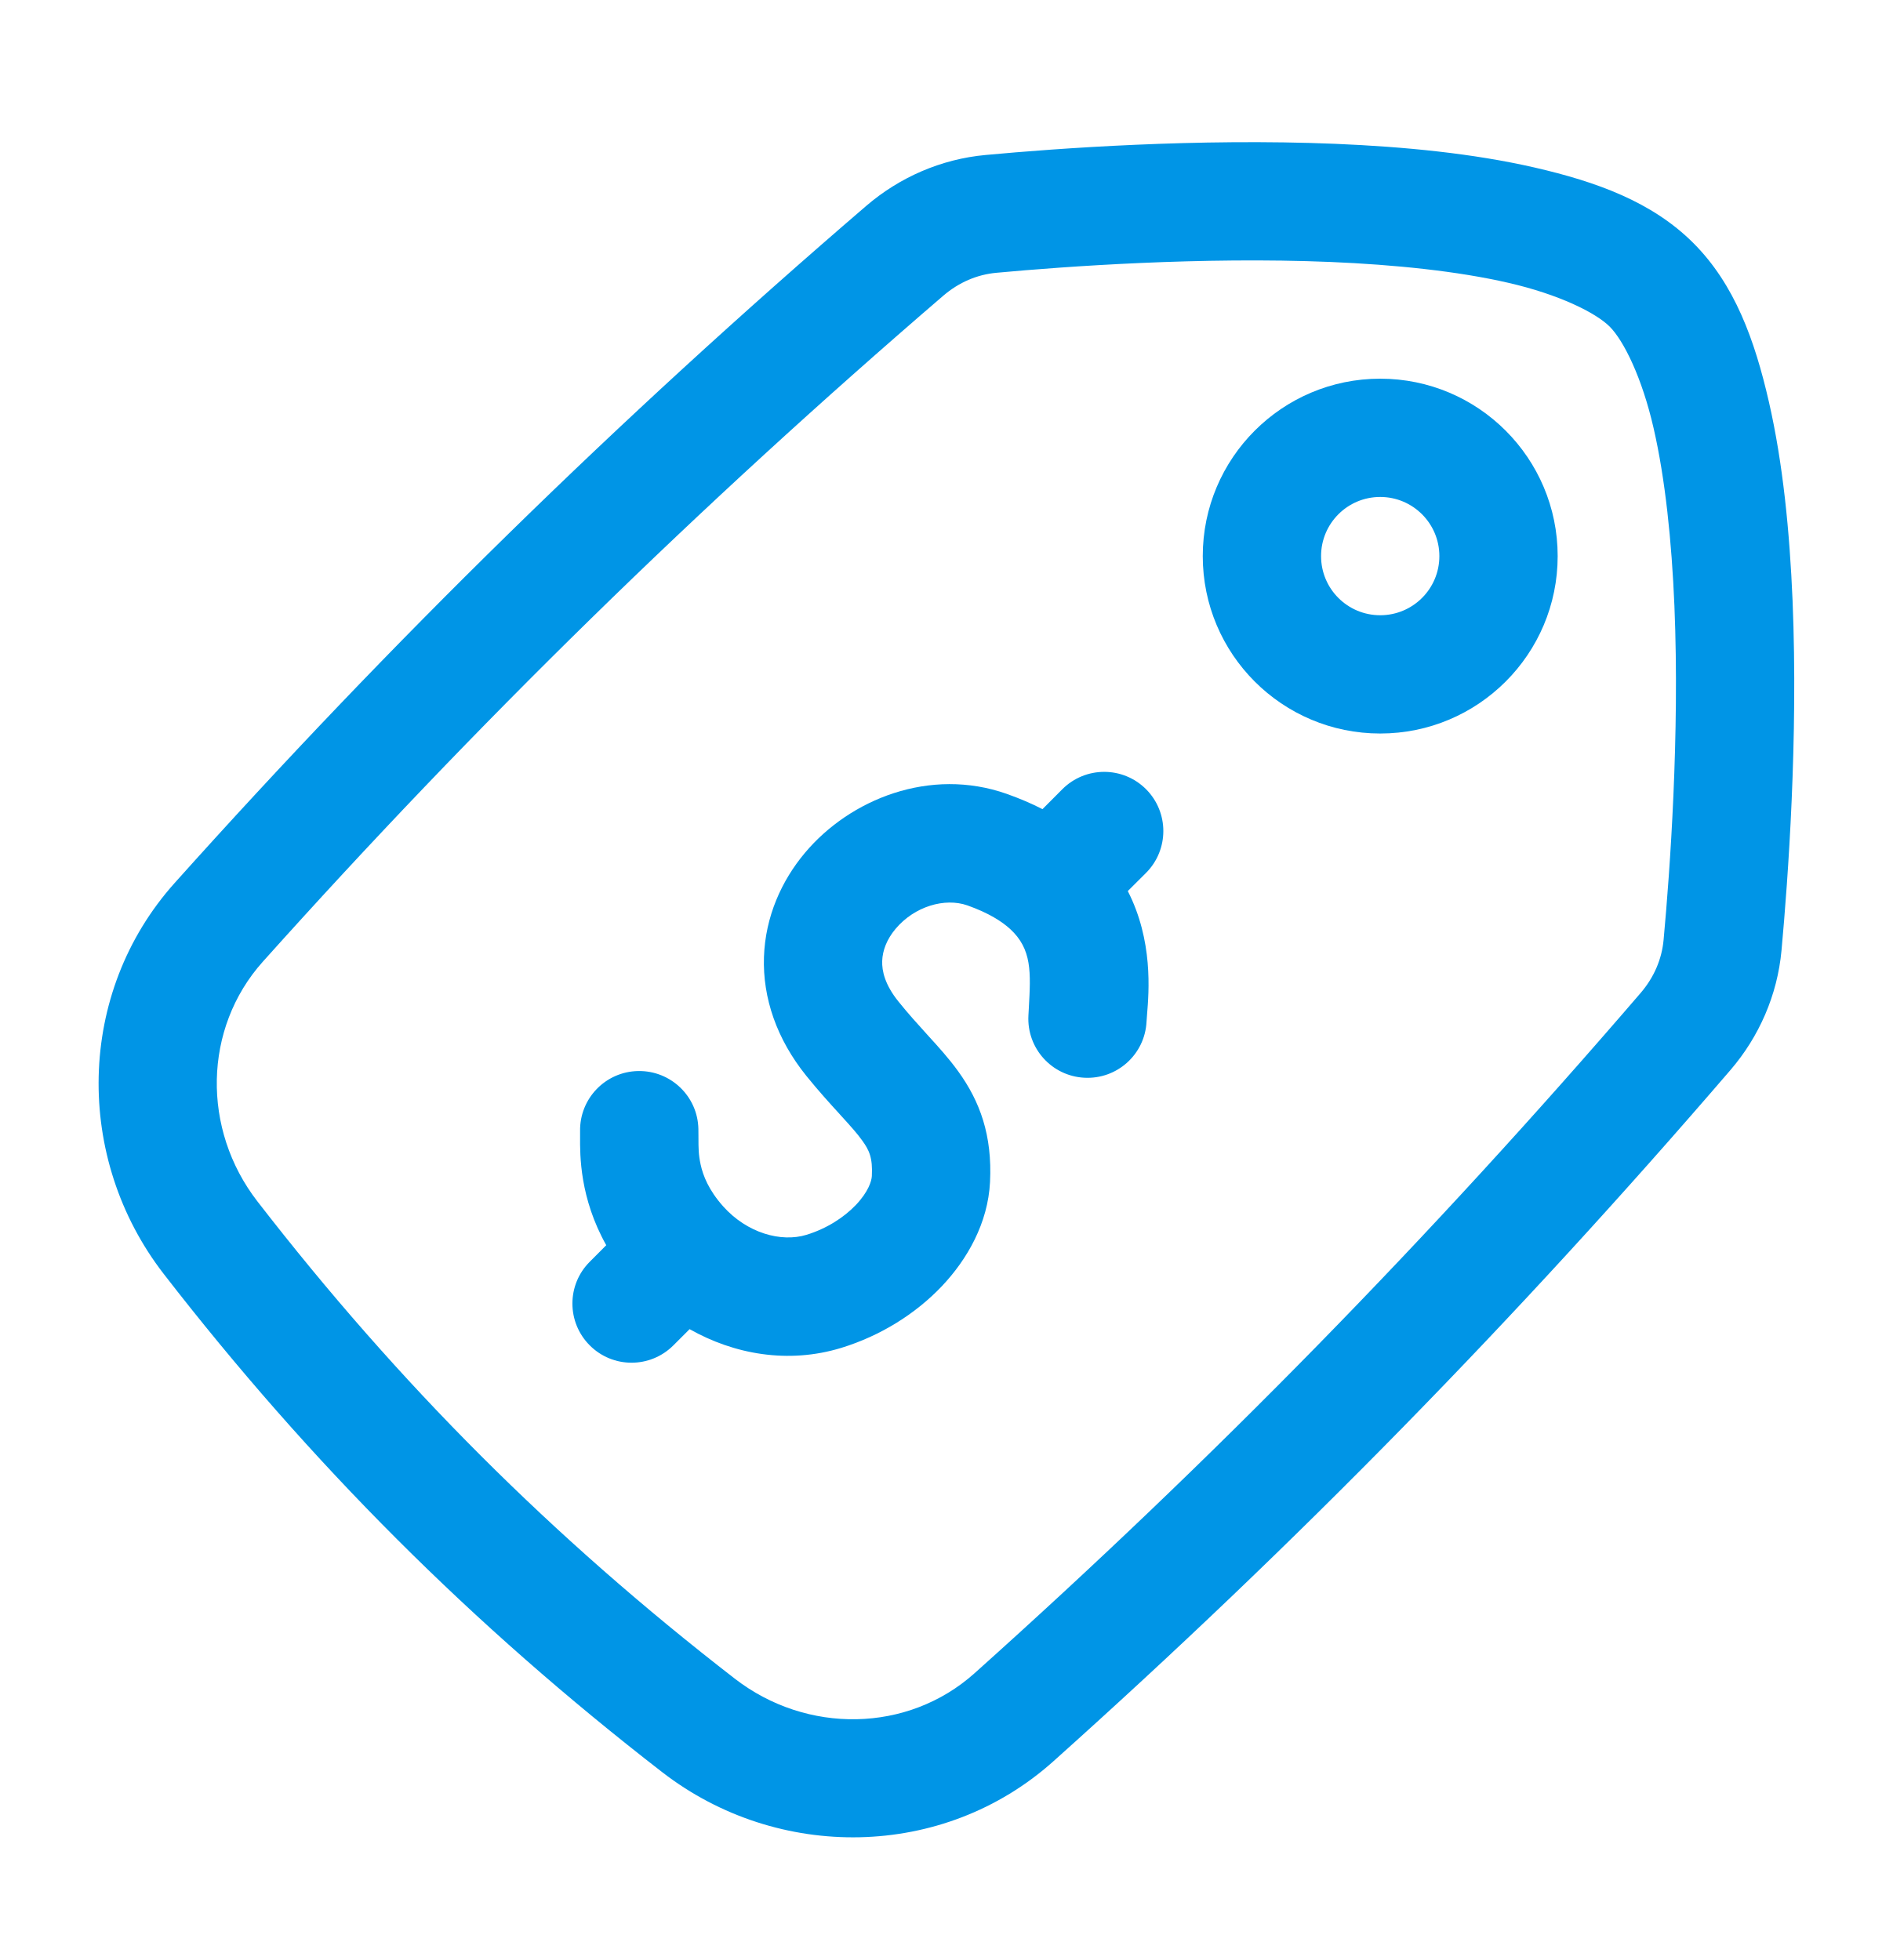
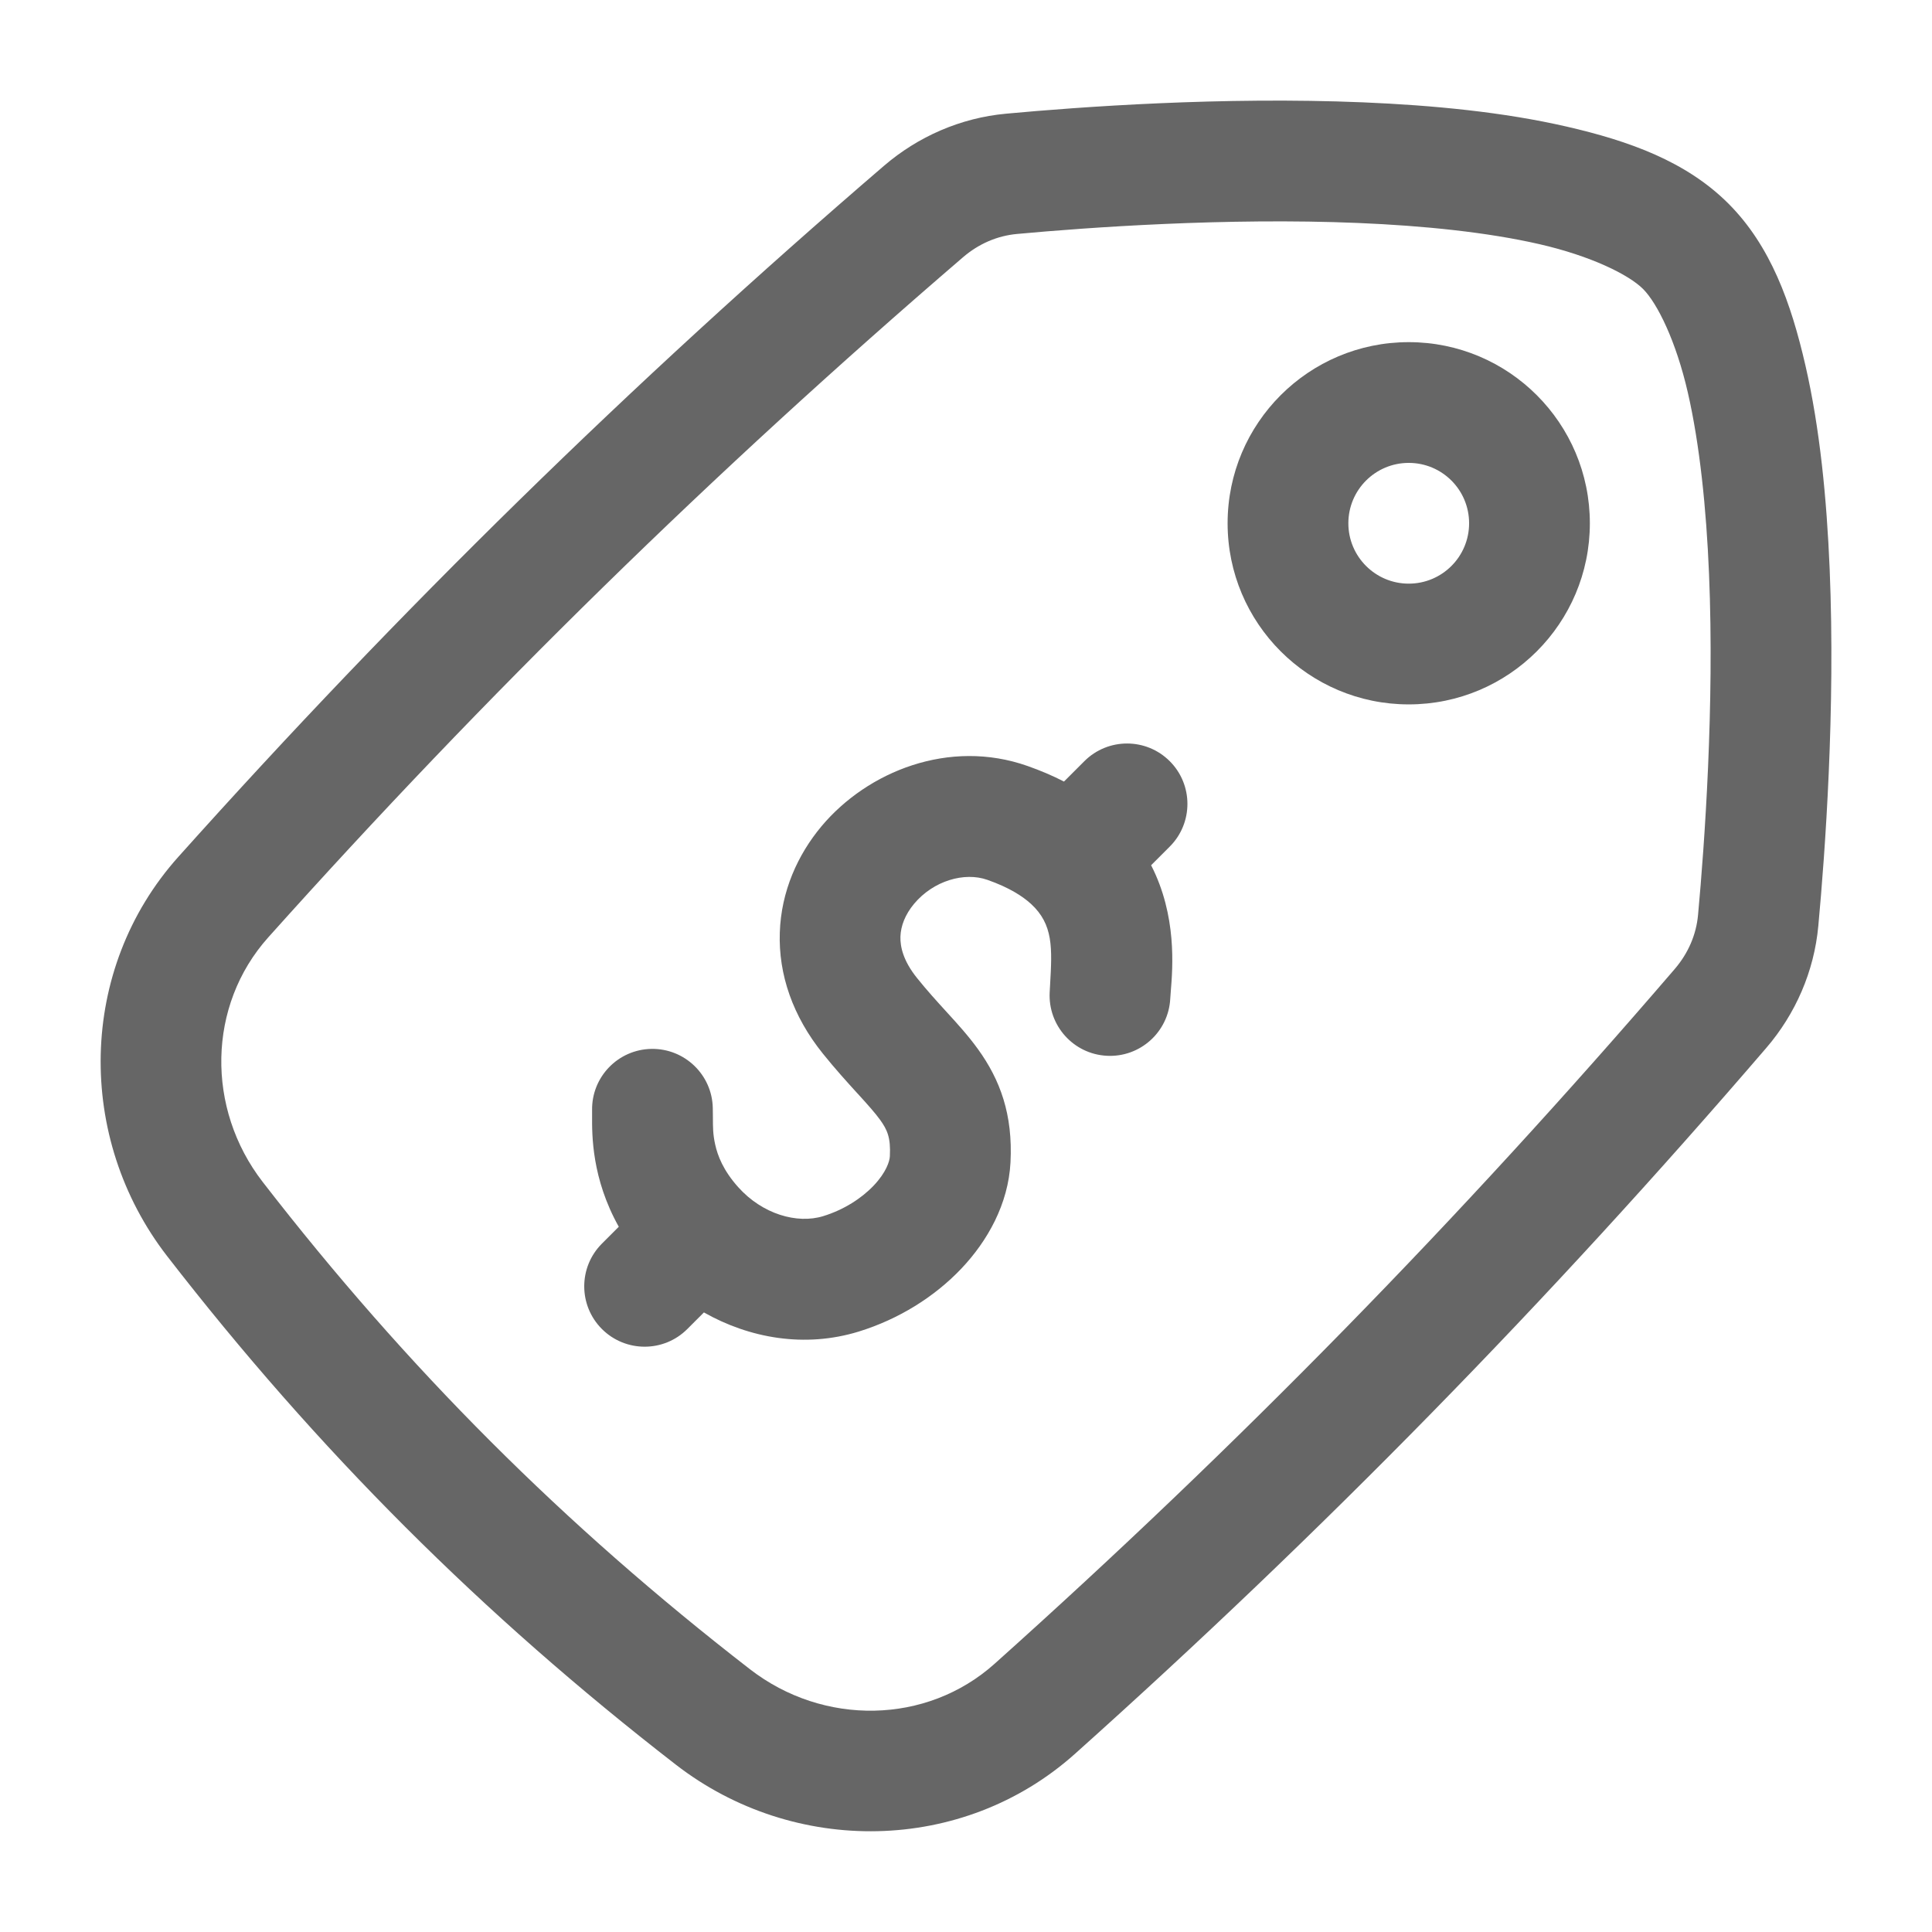
- <svg xmlns="http://www.w3.org/2000/svg" width="28" height="29" viewBox="0 0 28 29" fill="none">
-   <path fill-rule="evenodd" clip-rule="evenodd" d="M20.417 9.103C19.933 9.103 19.542 8.712 19.542 8.228C19.542 7.745 19.933 7.353 20.417 7.353C20.9 7.353 21.292 7.745 21.292 8.228C21.292 8.712 20.9 9.103 20.417 9.103ZM17.792 8.228C17.792 9.678 18.967 10.853 20.417 10.853C21.866 10.853 23.042 9.678 23.042 8.228C23.042 6.779 21.866 5.603 20.417 5.603C18.967 5.603 17.792 6.779 17.792 8.228Z" fill="#0095E6" />
-   <path d="M19.754 2.128C17.71 2.044 15.65 2.194 14.581 2.293C13.921 2.353 13.305 2.624 12.813 3.047C9.136 6.207 5.787 9.487 2.584 13.064C1.126 14.692 1.098 17.139 2.422 18.849C4.596 21.657 6.988 24.047 9.796 26.221C11.506 27.544 13.953 27.519 15.581 26.061C19.158 22.859 22.438 19.509 25.598 15.832C26.021 15.34 26.292 14.724 26.353 14.064C26.451 12.995 26.601 10.935 26.517 8.891C26.474 7.87 26.375 6.854 26.166 5.943C25.957 5.032 25.661 4.208 25.049 3.596C24.437 2.984 23.613 2.689 22.702 2.479C21.791 2.27 20.776 2.171 19.754 2.128ZM19.681 3.876C20.634 3.916 21.563 4.012 22.31 4.184C23.058 4.355 23.604 4.626 23.812 4.833C24.019 5.041 24.29 5.587 24.461 6.335C24.633 7.082 24.729 8.011 24.769 8.964C24.848 10.872 24.704 12.879 24.609 13.905C24.583 14.192 24.467 14.461 24.27 14.691C21.157 18.312 17.936 21.605 14.415 24.758C13.429 25.64 11.934 25.662 10.869 24.837C8.171 22.749 5.896 20.474 3.808 17.776C2.983 16.711 3.005 15.216 3.887 14.23C7.04 10.71 10.333 7.488 13.954 4.375C14.184 4.178 14.453 4.062 14.741 4.036C15.766 3.941 17.773 3.797 19.681 3.876Z" fill="#0095E6" />
-   <path fill-rule="evenodd" clip-rule="evenodd" d="M16.953 11.677C17.294 12.019 17.294 12.573 16.953 12.915L16.683 13.184C17.058 13.916 16.996 14.668 16.968 15.011C16.965 15.053 16.962 15.09 16.96 15.119C16.935 15.602 16.523 15.972 16.04 15.946C15.557 15.921 15.187 15.509 15.213 15.026C15.215 14.988 15.217 14.951 15.219 14.915C15.248 14.388 15.268 14.043 14.941 13.744C14.822 13.636 14.629 13.509 14.31 13.396C13.978 13.28 13.529 13.408 13.247 13.744C13.118 13.898 13.055 14.063 13.05 14.219C13.045 14.365 13.089 14.569 13.29 14.818C13.435 14.999 13.573 15.15 13.714 15.306C13.72 15.313 13.726 15.319 13.732 15.326C13.872 15.479 14.035 15.658 14.174 15.851C14.495 16.295 14.68 16.796 14.645 17.491C14.614 18.096 14.311 18.631 13.931 19.032C13.544 19.439 13.027 19.764 12.445 19.943C11.659 20.184 10.858 20.038 10.201 19.666L9.961 19.906C9.619 20.248 9.065 20.248 8.724 19.906C8.382 19.564 8.382 19.01 8.724 18.669L8.968 18.424C8.575 17.723 8.579 17.093 8.581 16.817C8.581 16.786 8.581 16.759 8.581 16.738C8.572 16.255 8.956 15.856 9.439 15.847C9.923 15.838 10.322 16.222 10.331 16.705C10.332 16.755 10.332 16.8 10.332 16.842C10.332 16.98 10.332 17.084 10.364 17.23C10.4 17.394 10.482 17.608 10.699 17.851C11.05 18.243 11.553 18.386 11.931 18.27C12.23 18.178 12.486 18.012 12.662 17.827C12.844 17.635 12.893 17.476 12.897 17.401C12.911 17.129 12.857 17.017 12.755 16.876C12.684 16.776 12.589 16.669 12.438 16.504C12.43 16.495 12.422 16.486 12.414 16.477C12.276 16.326 12.106 16.139 11.926 15.916C11.49 15.374 11.281 14.767 11.301 14.16C11.321 13.563 11.561 13.031 11.906 12.62C12.573 11.824 13.758 11.346 14.892 11.746C15.081 11.813 15.257 11.888 15.421 11.972L15.715 11.677C16.057 11.335 16.611 11.335 16.953 11.677Z" fill="#0095E6" />
+ <svg xmlns="http://www.w3.org/2000/svg" width="32" height="32" viewBox="0 0 32 32" fill="none">
+   <path fill-rule="evenodd" clip-rule="evenodd" d="M23.333 9.667C22.781 9.667 22.333 9.219 22.333 8.667C22.333 8.114 22.781 7.667 23.333 7.667C23.886 7.667 24.333 8.114 24.333 8.667C24.333 9.219 23.886 9.667 23.333 9.667ZM20.333 8.667C20.333 10.323 21.677 11.667 23.333 11.667C24.99 11.667 26.333 10.323 26.333 8.667C26.333 7.01 24.99 5.667 23.333 5.667C21.677 5.667 20.333 7.01 20.333 8.667Z" fill="#666666" />
+   <path d="M22.576 1.695C20.24 1.598 17.886 1.77 16.664 1.883C15.91 1.952 15.206 2.262 14.643 2.745C10.441 6.356 6.613 10.105 2.953 14.193C1.287 16.054 1.255 18.851 2.768 20.805C5.253 24.014 7.986 26.744 11.195 29.229C13.149 30.742 15.946 30.713 17.807 29.047C21.895 25.387 25.644 21.559 29.255 17.357C29.739 16.794 30.048 16.09 30.117 15.336C30.23 14.114 30.402 11.76 30.305 9.424C30.256 8.257 30.143 7.095 29.904 6.055C29.665 5.014 29.327 4.072 28.628 3.372C27.928 2.673 26.986 2.335 25.945 2.096C24.904 1.857 23.743 1.744 22.576 1.695ZM22.492 3.693C23.582 3.738 24.643 3.848 25.497 4.044C26.352 4.24 26.976 4.549 27.214 4.786C27.451 5.024 27.76 5.648 27.956 6.503C28.152 7.357 28.262 8.418 28.307 9.508C28.398 11.688 28.233 13.982 28.125 15.154C28.095 15.482 27.962 15.79 27.737 16.052C24.18 20.191 20.498 23.954 16.474 27.557C15.347 28.566 13.639 28.59 12.422 27.648C9.339 25.261 6.739 22.661 4.352 19.578C3.41 18.361 3.434 16.653 4.443 15.526C8.046 11.502 11.809 7.82 15.948 4.263C16.21 4.037 16.518 3.905 16.846 3.875C18.018 3.767 20.312 3.602 22.492 3.693Z" fill="#666666" />
+   <path fill-rule="evenodd" clip-rule="evenodd" d="M19.375 12.608C19.765 12.998 19.765 13.632 19.375 14.022L19.066 14.331C19.495 15.167 19.424 16.026 19.392 16.418C19.388 16.467 19.385 16.508 19.383 16.542C19.354 17.093 18.883 17.517 18.331 17.487C17.78 17.458 17.357 16.987 17.386 16.435C17.388 16.392 17.391 16.349 17.393 16.308C17.427 15.706 17.449 15.312 17.075 14.97C16.94 14.847 16.719 14.701 16.354 14.573C15.975 14.439 15.461 14.586 15.14 14.97C14.993 15.146 14.92 15.335 14.914 15.513C14.909 15.68 14.959 15.913 15.188 16.198C15.354 16.405 15.512 16.578 15.673 16.755C15.68 16.763 15.687 16.77 15.694 16.778C15.854 16.953 16.04 17.157 16.199 17.378C16.565 17.885 16.778 18.459 16.737 19.252C16.701 19.944 16.356 20.556 15.921 21.014C15.479 21.479 14.887 21.85 14.223 22.055C13.325 22.331 12.41 22.163 11.659 21.738L11.384 22.013C10.994 22.403 10.361 22.403 9.97 22.013C9.579 21.622 9.579 20.989 9.97 20.598L10.249 20.319C9.8 19.517 9.805 18.798 9.807 18.482C9.807 18.447 9.807 18.416 9.807 18.392C9.796 17.839 10.236 17.383 10.788 17.373C11.34 17.363 11.796 17.802 11.806 18.354C11.807 18.412 11.807 18.463 11.808 18.511C11.808 18.669 11.808 18.787 11.845 18.954C11.886 19.142 11.979 19.386 12.227 19.663C12.628 20.111 13.203 20.276 13.635 20.143C13.977 20.038 14.27 19.848 14.471 19.637C14.679 19.417 14.735 19.235 14.739 19.15C14.755 18.839 14.694 18.711 14.578 18.549C14.495 18.435 14.387 18.313 14.215 18.124C14.206 18.114 14.197 18.104 14.187 18.094C14.03 17.921 13.835 17.707 13.63 17.452C13.131 16.833 12.892 16.14 12.916 15.446C12.938 14.763 13.213 14.156 13.607 13.685C14.37 12.776 15.723 12.23 17.019 12.687C17.235 12.763 17.437 12.849 17.623 12.945L17.96 12.608C18.351 12.217 18.984 12.217 19.375 12.608Z" fill="#666666" />
</svg>
